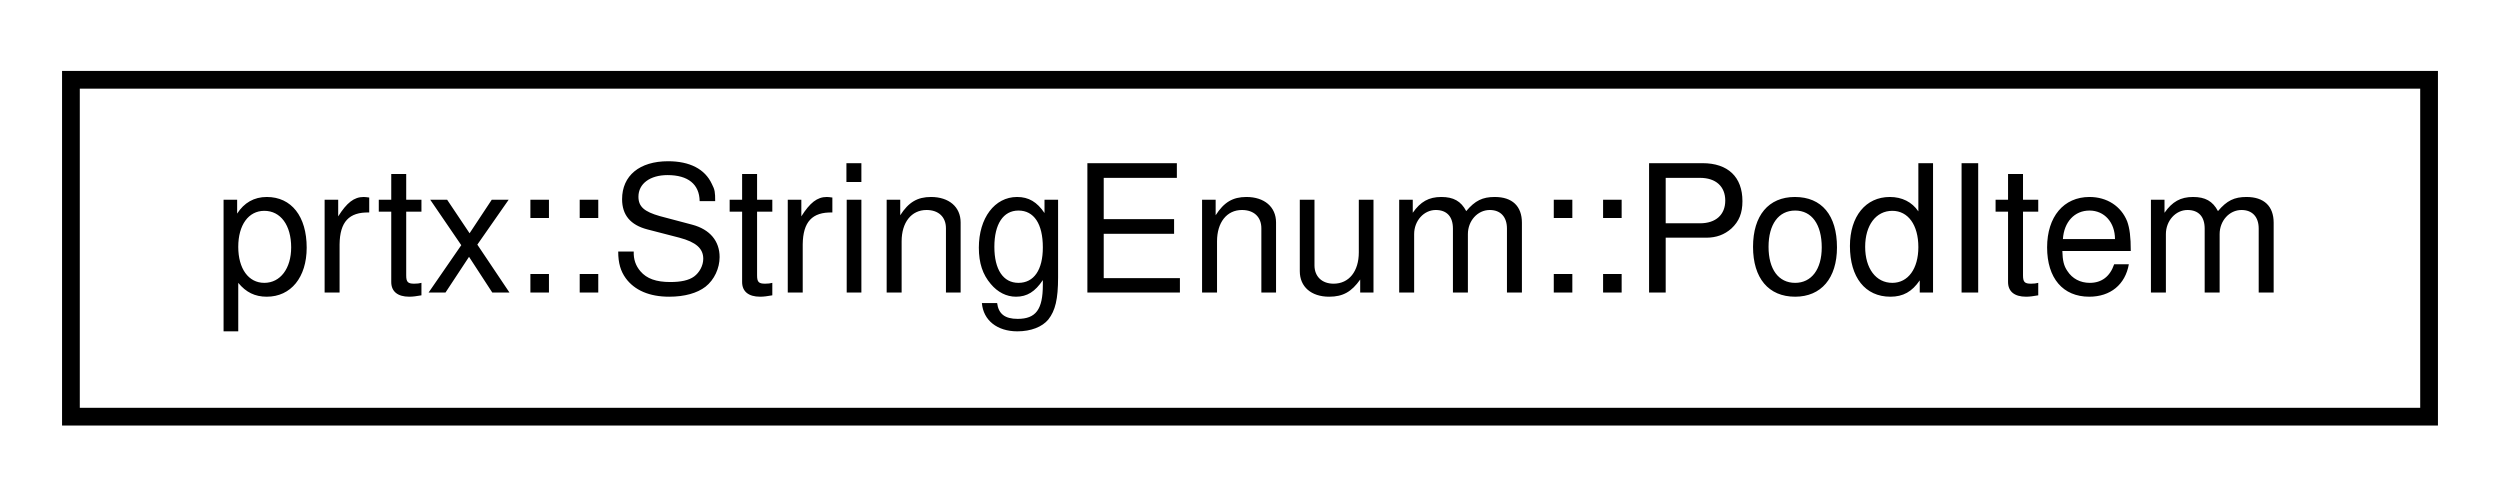
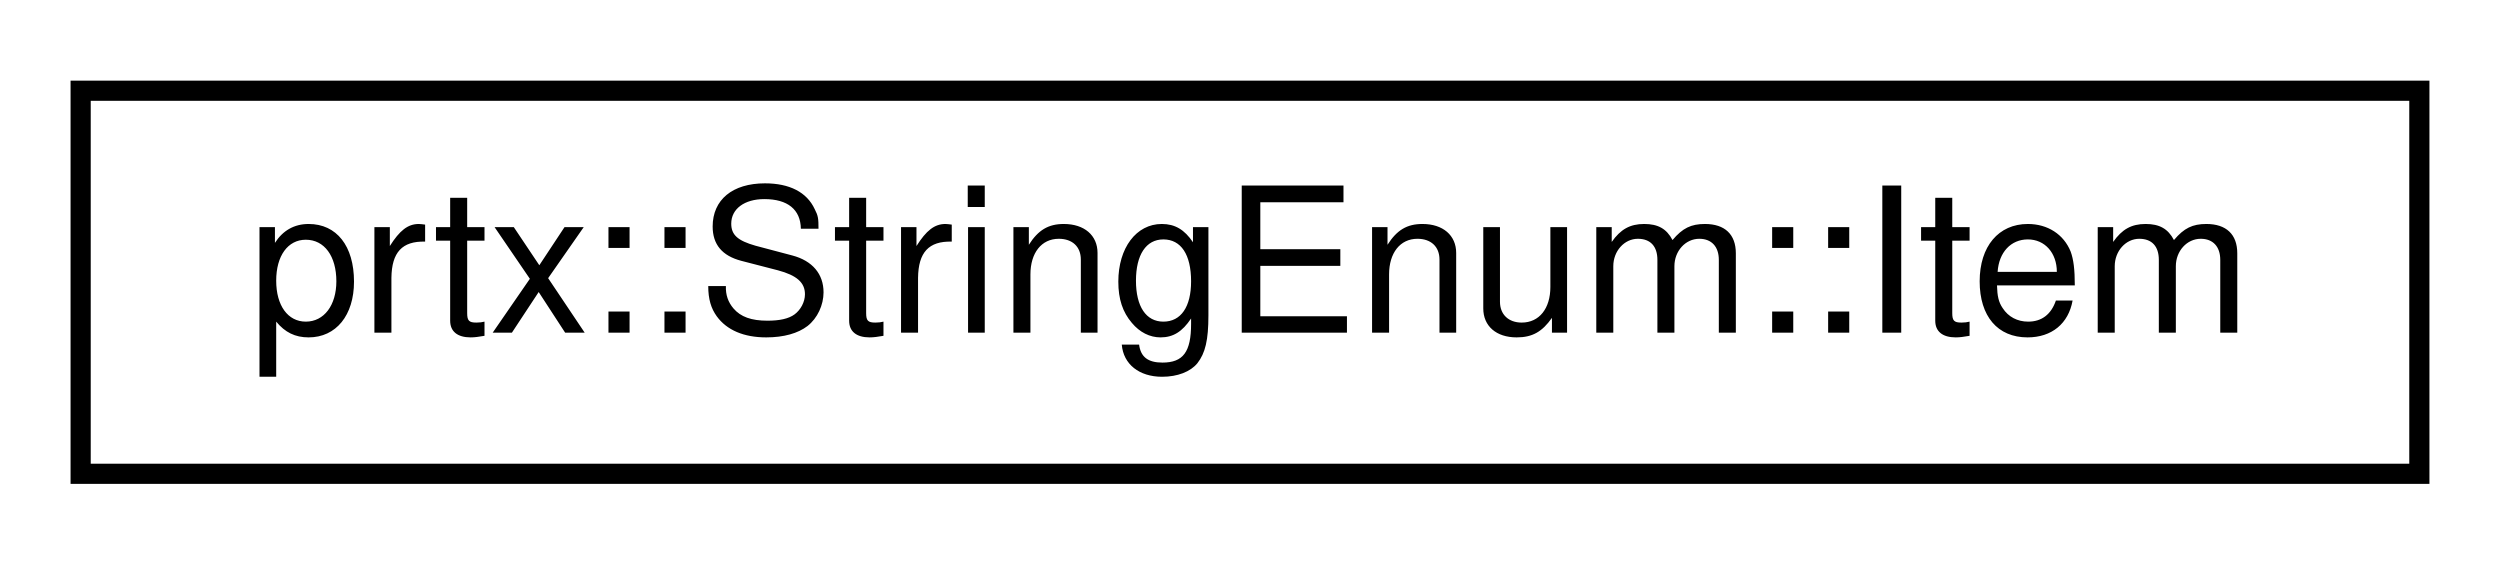
- <svg xmlns="http://www.w3.org/2000/svg" xmlns:xlink="http://www.w3.org/1999/xlink" width="141pt" height="28pt" viewBox="0.00 0.00 141.00 28.00">
+ <svg xmlns="http://www.w3.org/2000/svg" xmlns:xlink="http://www.w3.org/1999/xlink" width="124pt" height="28pt" viewBox="0.00 0.00 124.00 28.00">
  <g id="graph0" class="graph" transform="scale(1 1) rotate(0) translate(4 24)">
    <g id="node1" class="node">
      <g id="a_node1">
-         <a xlink:href="structprtx_1_1_string_enum_1_1_pod_item.html" target="_top" xlink:title="prtx::StringEnum::PodItem">
-           <polygon fill="none" stroke="#000000" points="0,-.5 0,-19.5 133,-19.5 133,-.5 0,-.5" />
-           <text text-anchor="middle" x="66.5" y="-7.5" font-family="Helvetica,sans-Serif" font-size="10.00" fill="#000000">prtx::StringEnum::PodItem</text>
+         <a xlink:href="structprtx_1_1_string_enum_1_1_item.html" target="_top" xlink:title="prtx::StringEnum::Item">
+           <polygon fill="none" stroke="#000000" points="0,-.5 0,-19.5 116,-19.5 116,-.5 0,-.5" />
+           <text text-anchor="middle" x="58" y="-7.5" font-family="Helvetica,sans-Serif" font-size="10.00" fill="#000000">prtx::StringEnum::Item</text>
        </a>
      </g>
    </g>
  </g>
</svg>
